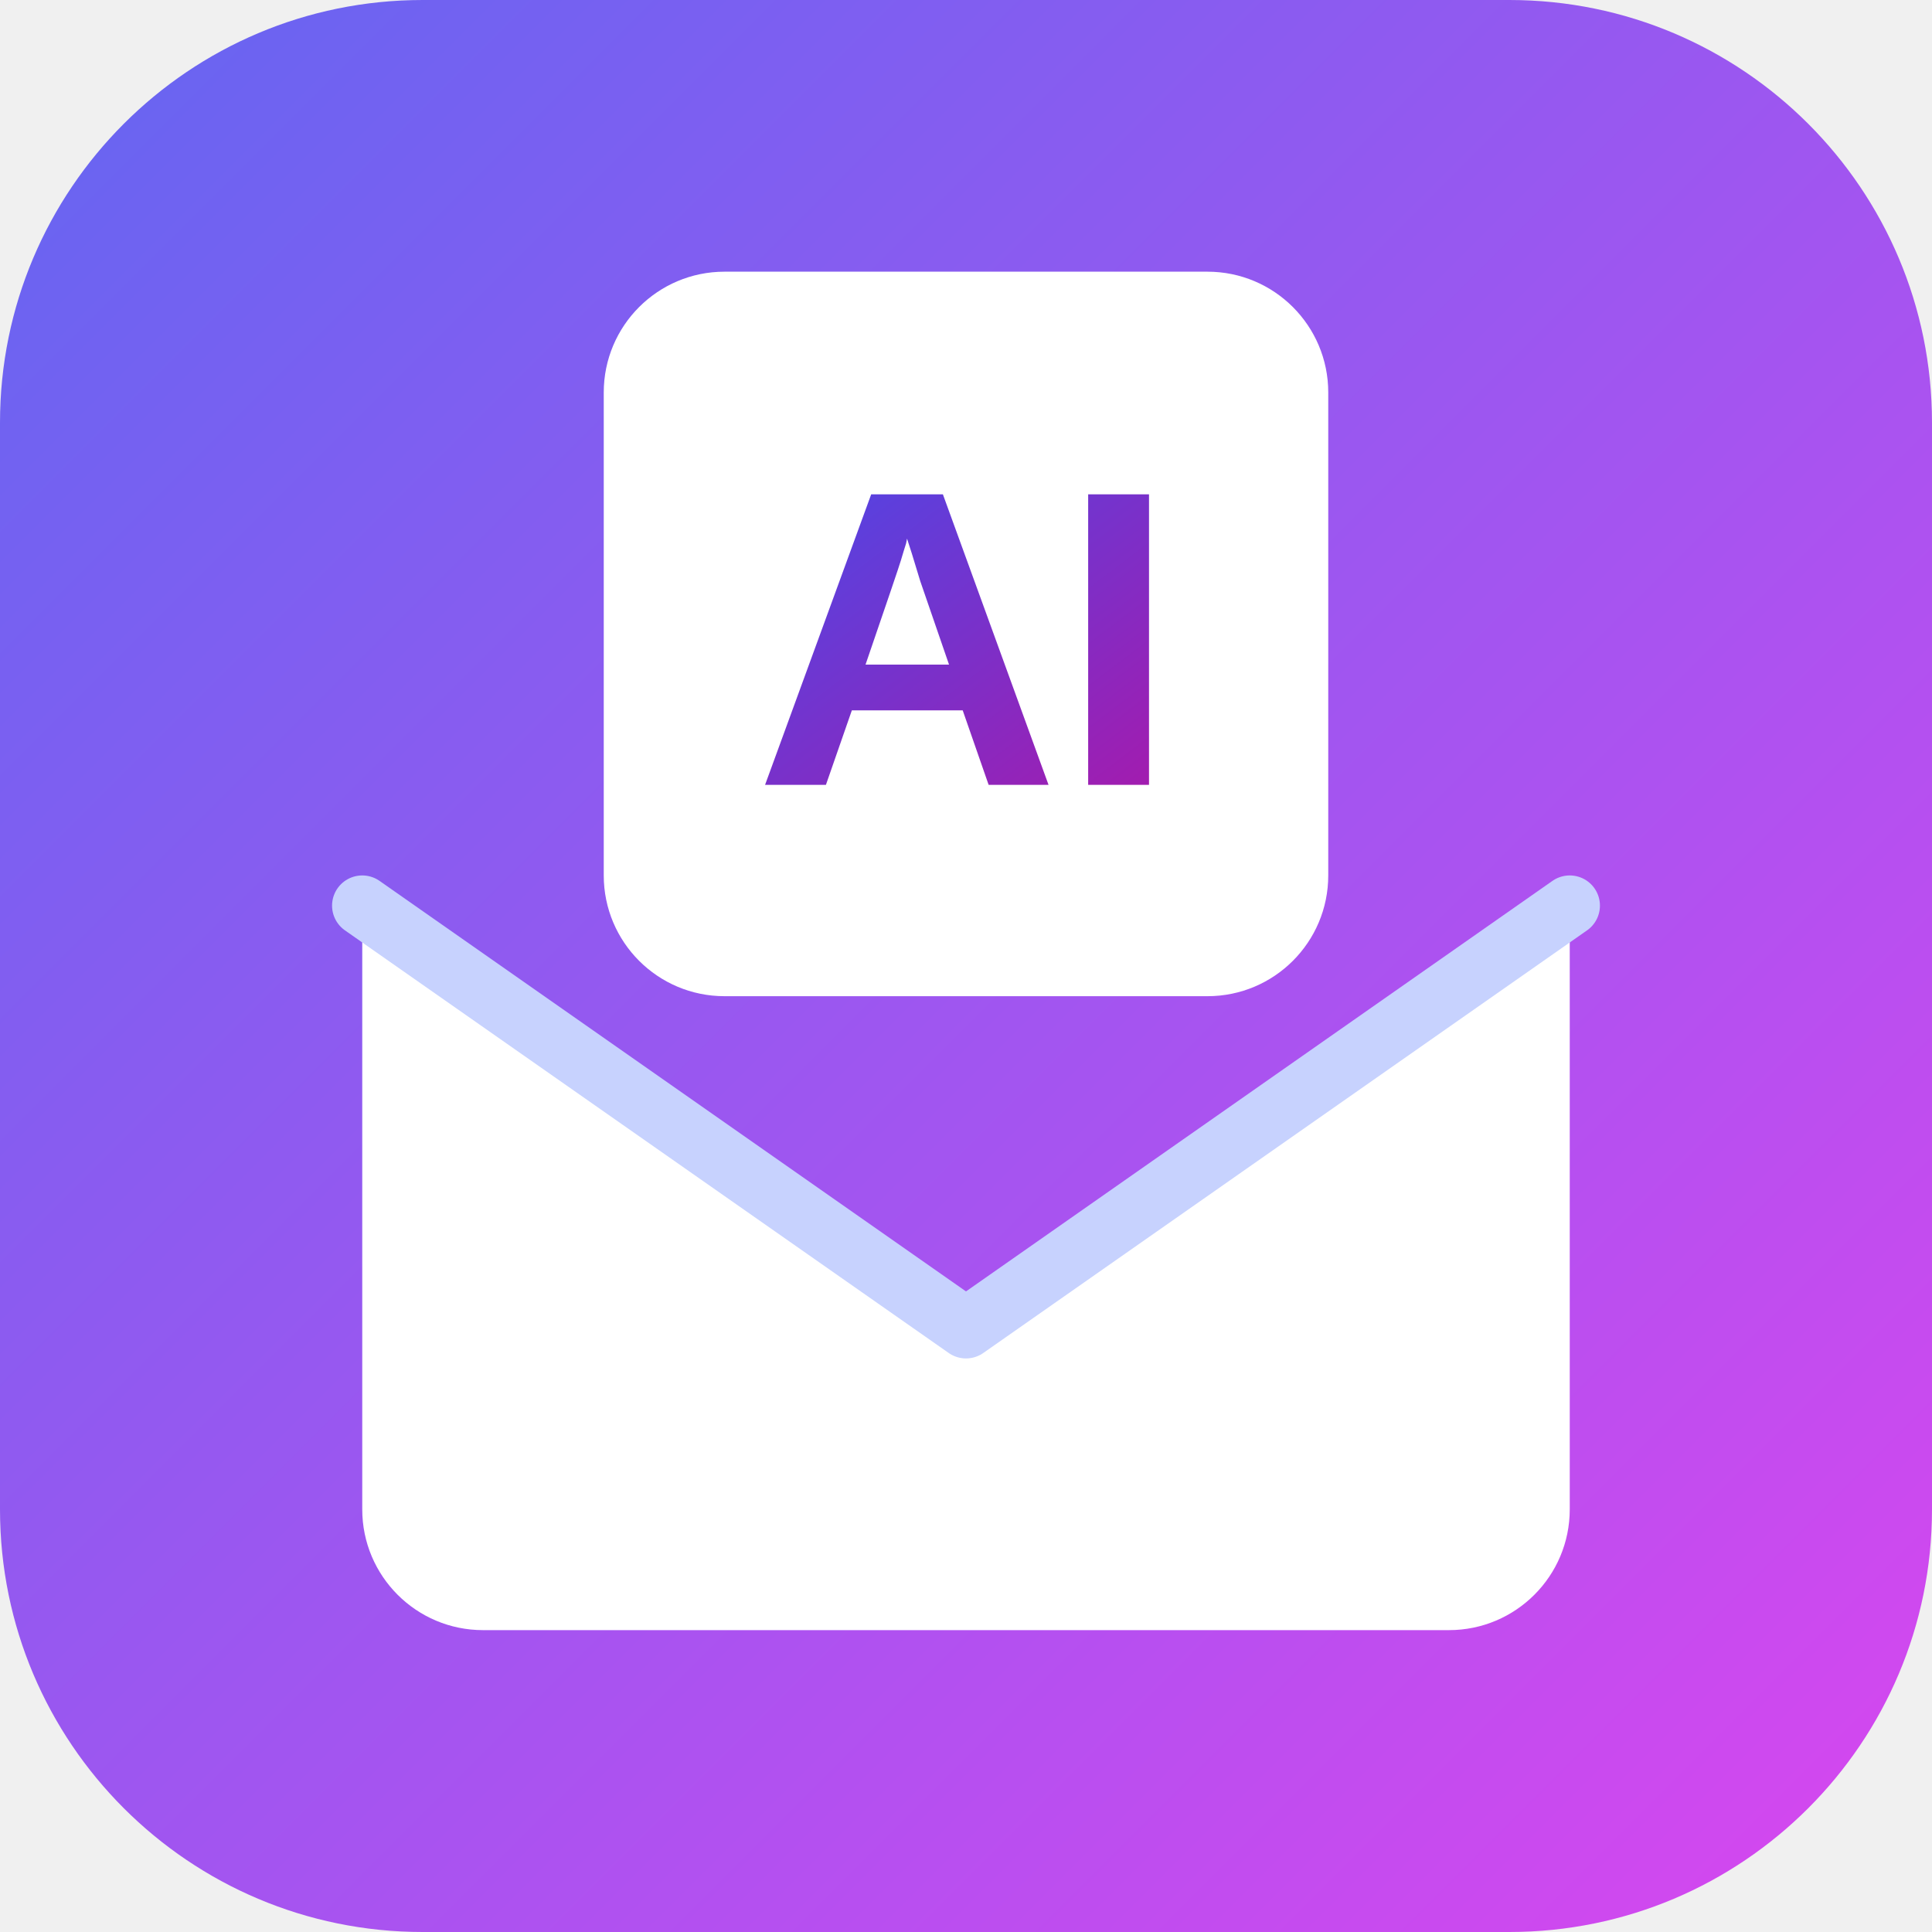
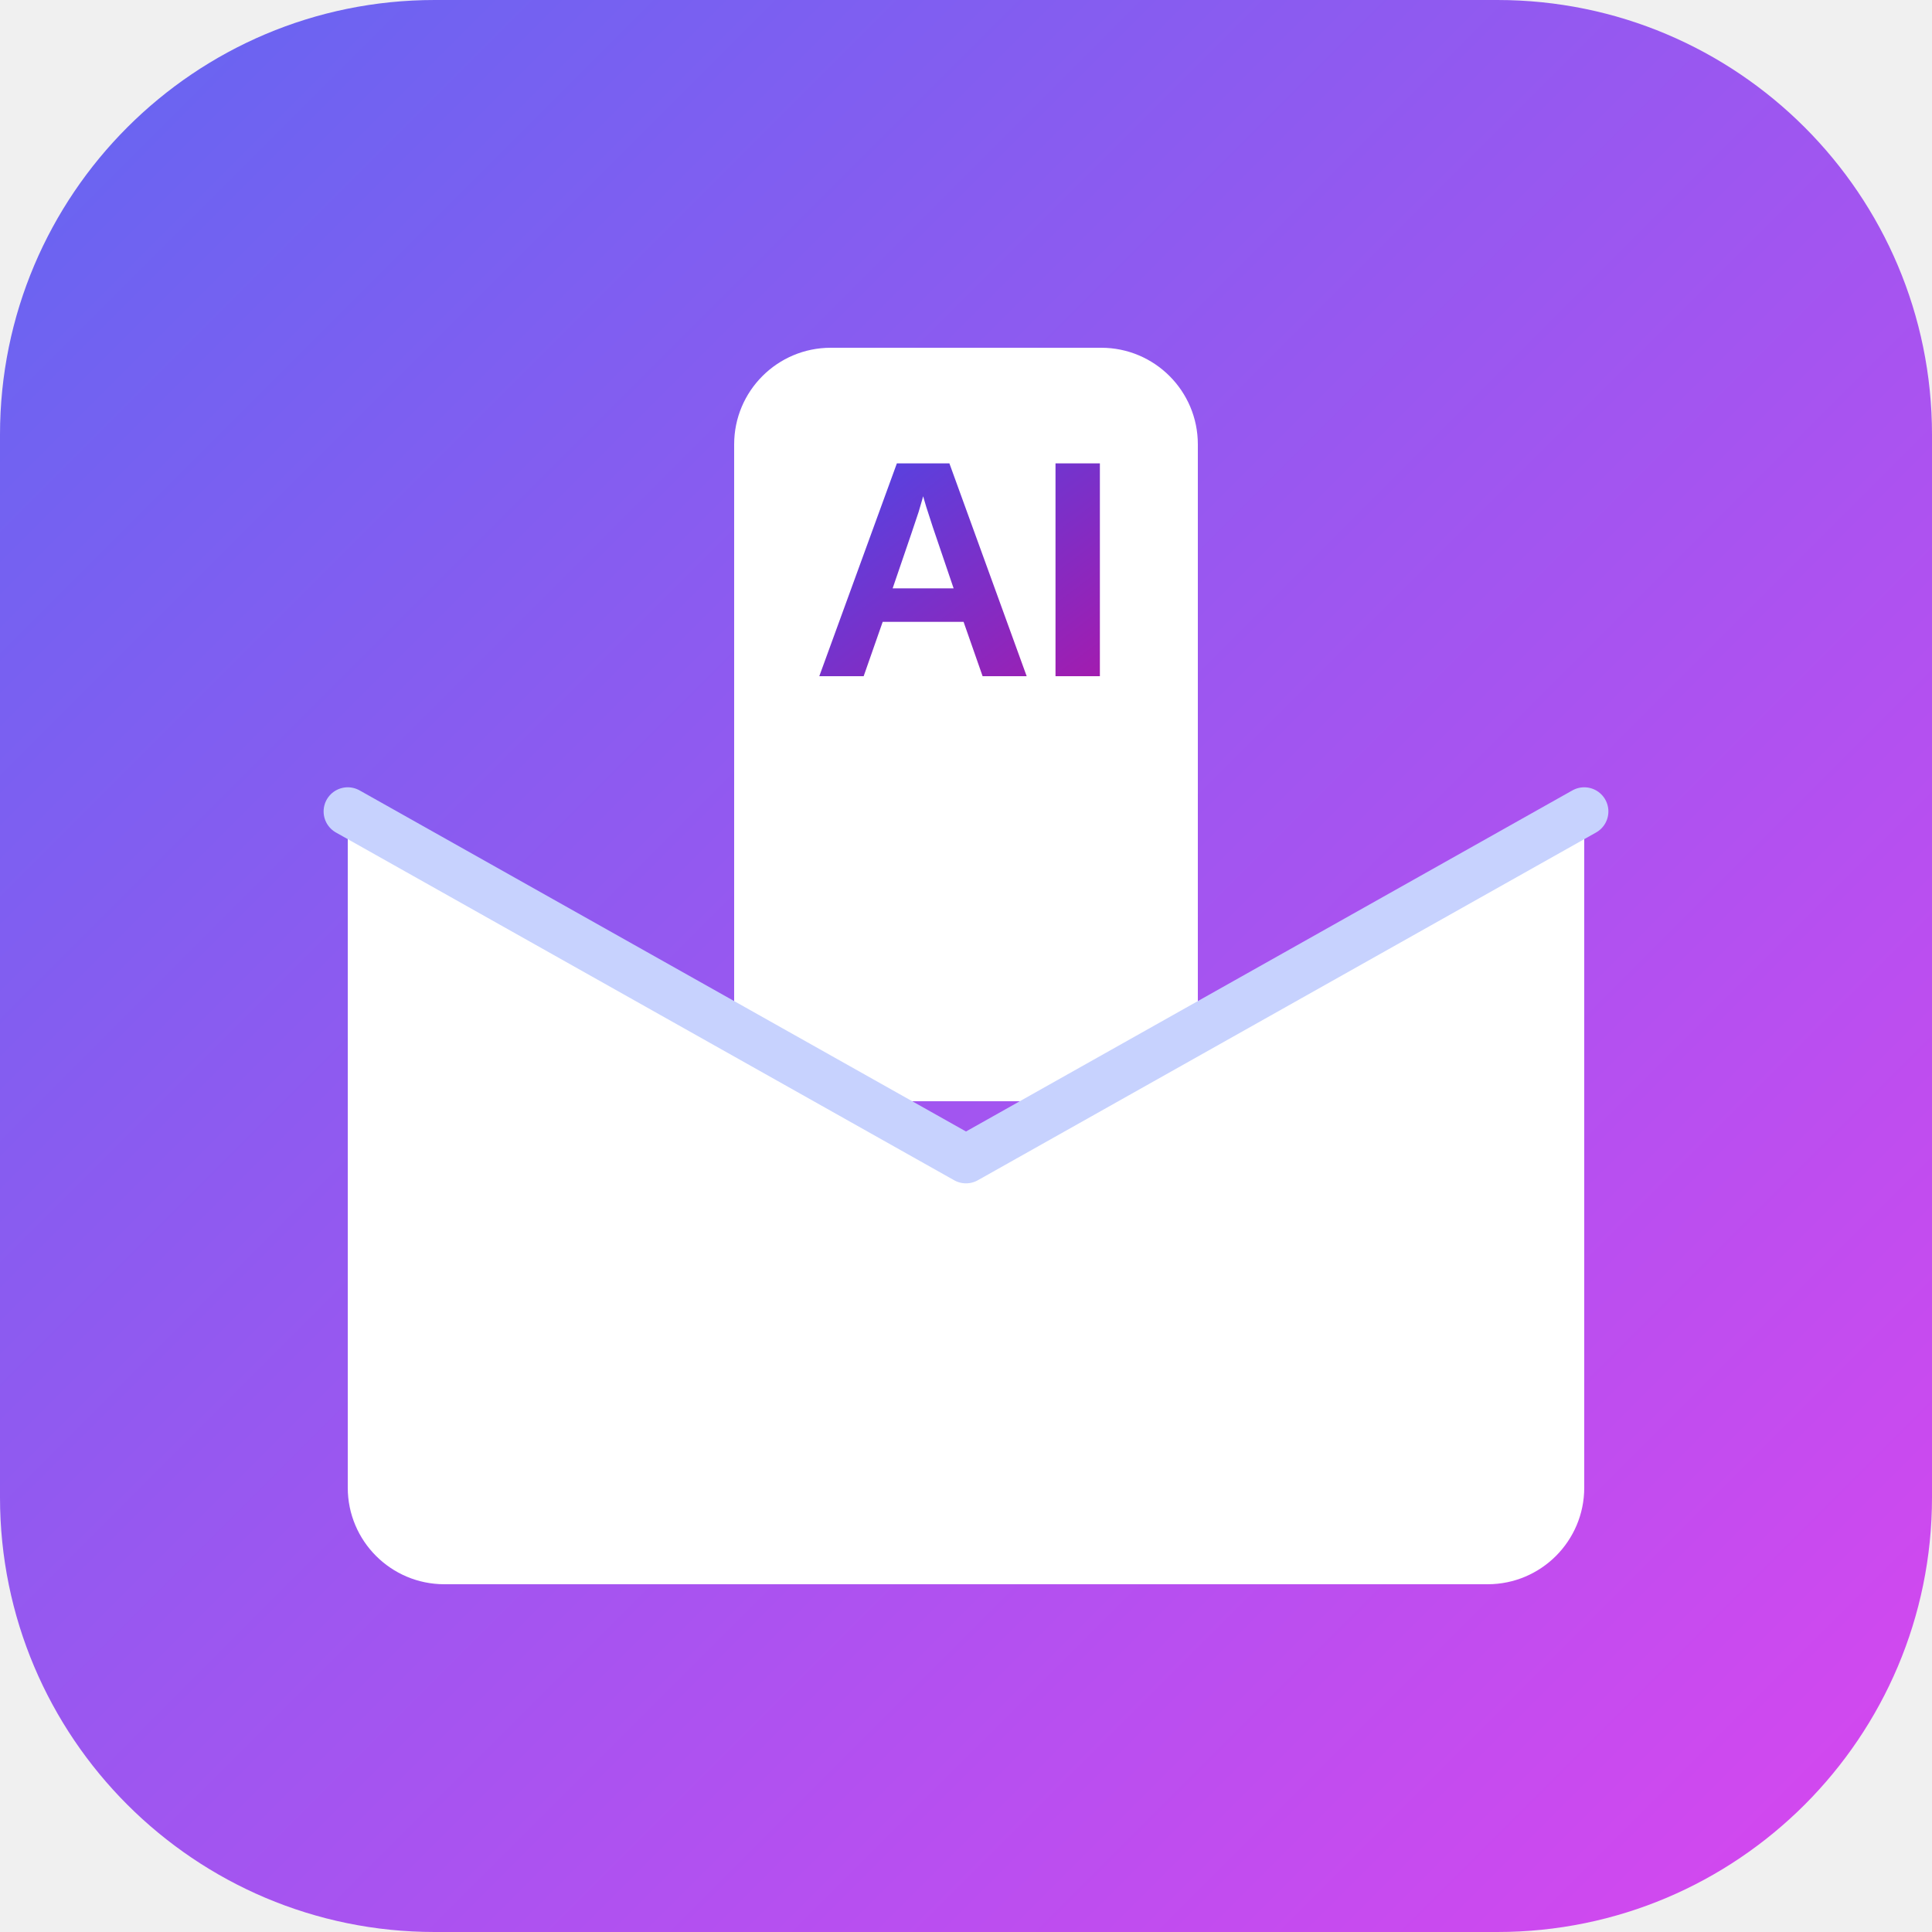
- <svg xmlns="http://www.w3.org/2000/svg" viewBox="0 0 64 64" role="img" aria-label="MailMan">
+ <svg xmlns="http://www.w3.org/2000/svg" viewBox="0 0 100 100" role="img" aria-label="MailMan">
  <defs>
    <linearGradient id="mm-bg" x1="0" y1="0" x2="1" y2="1">
      <stop offset="0" stop-color="#6366f1" />
      <stop offset="1" stop-color="#d946ef" />
    </linearGradient>
    <linearGradient id="mm-ai" x1="0" y1="0" x2="1" y2="1">
      <stop offset="0" stop-color="#4f46e5" />
      <stop offset="1" stop-color="#a21caf" />
    </linearGradient>
  </defs>
-   <rect width="64" height="64" rx="14" fill="url(#mm-bg)" />
-   <rect x="20" y="9" width="24" height="24" rx="4" fill="#ffffff" />
-   <text x="32" y="26" text-anchor="middle" font-family="-apple-system, BlinkMacSystemFont, 'Segoe UI', Arial, sans-serif" font-weight="800" font-size="14" fill="url(#mm-ai)">AI</text>
-   <path d="M12 30 L32 44 L52 30 L52 50 a4 4 0 0 1 -4 4 L16 54 a4 4 0 0 1 -4 -4 Z" fill="#ffffff" />
-   <path d="M12 30 L32 44 L52 30" fill="none" stroke="#c7d2fe" stroke-width="2" stroke-linejoin="round" stroke-linecap="round" />
+   <rect width="100" height="100" rx="22.5" fill="url(#mm-bg)" />
+   <rect x="38" y="18" width="24" height="39" rx="5" fill="#ffffff" />
+   <text x="50" y="35" text-anchor="middle" font-family="-apple-system, BlinkMacSystemFont, 'Segoe UI', Arial, sans-serif" font-weight="800" font-size="16" fill="url(#mm-ai)">AI</text>
+   <path d="M18 42 L50 60 L82 42 L82 77 a5 5 0 0 1 -5 5 L23 82 a5 5 0 0 1 -5 -5 Z" fill="#ffffff" />
+   <path d="M18 42 L50 60 L82 42" fill="none" stroke="#c7d2fe" stroke-width="2.5" stroke-linejoin="round" stroke-linecap="round" />
</svg>
